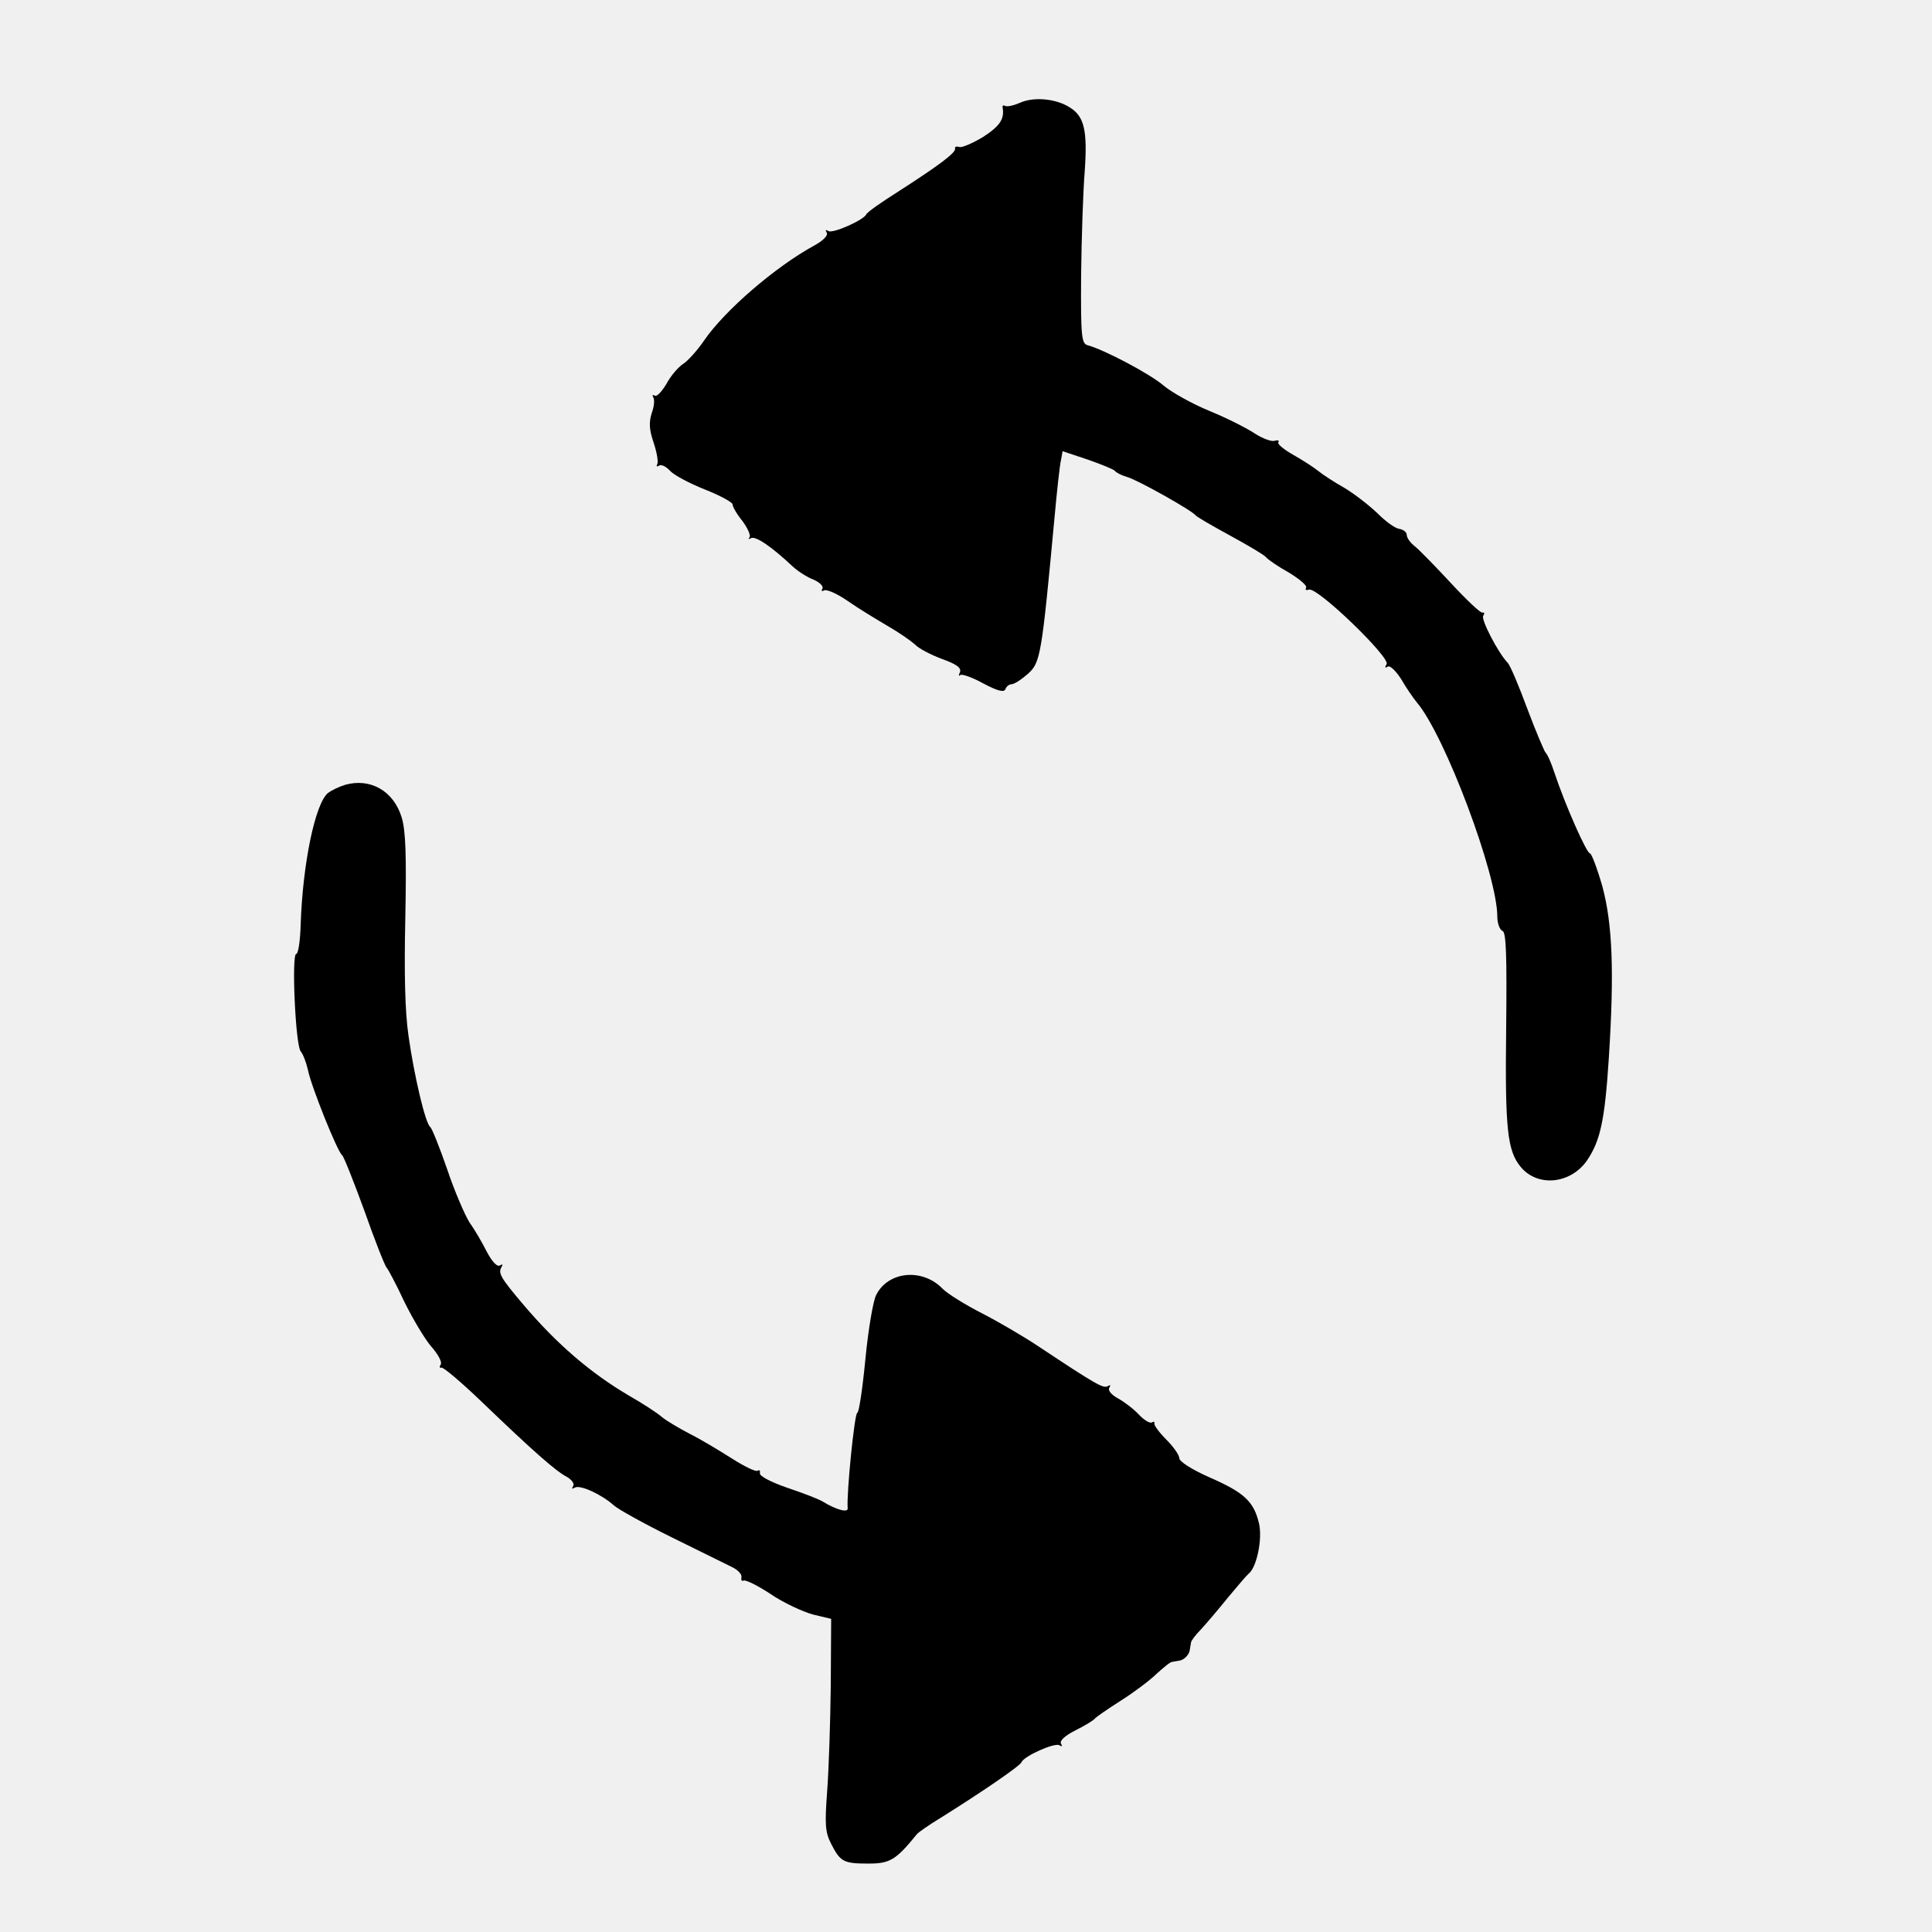
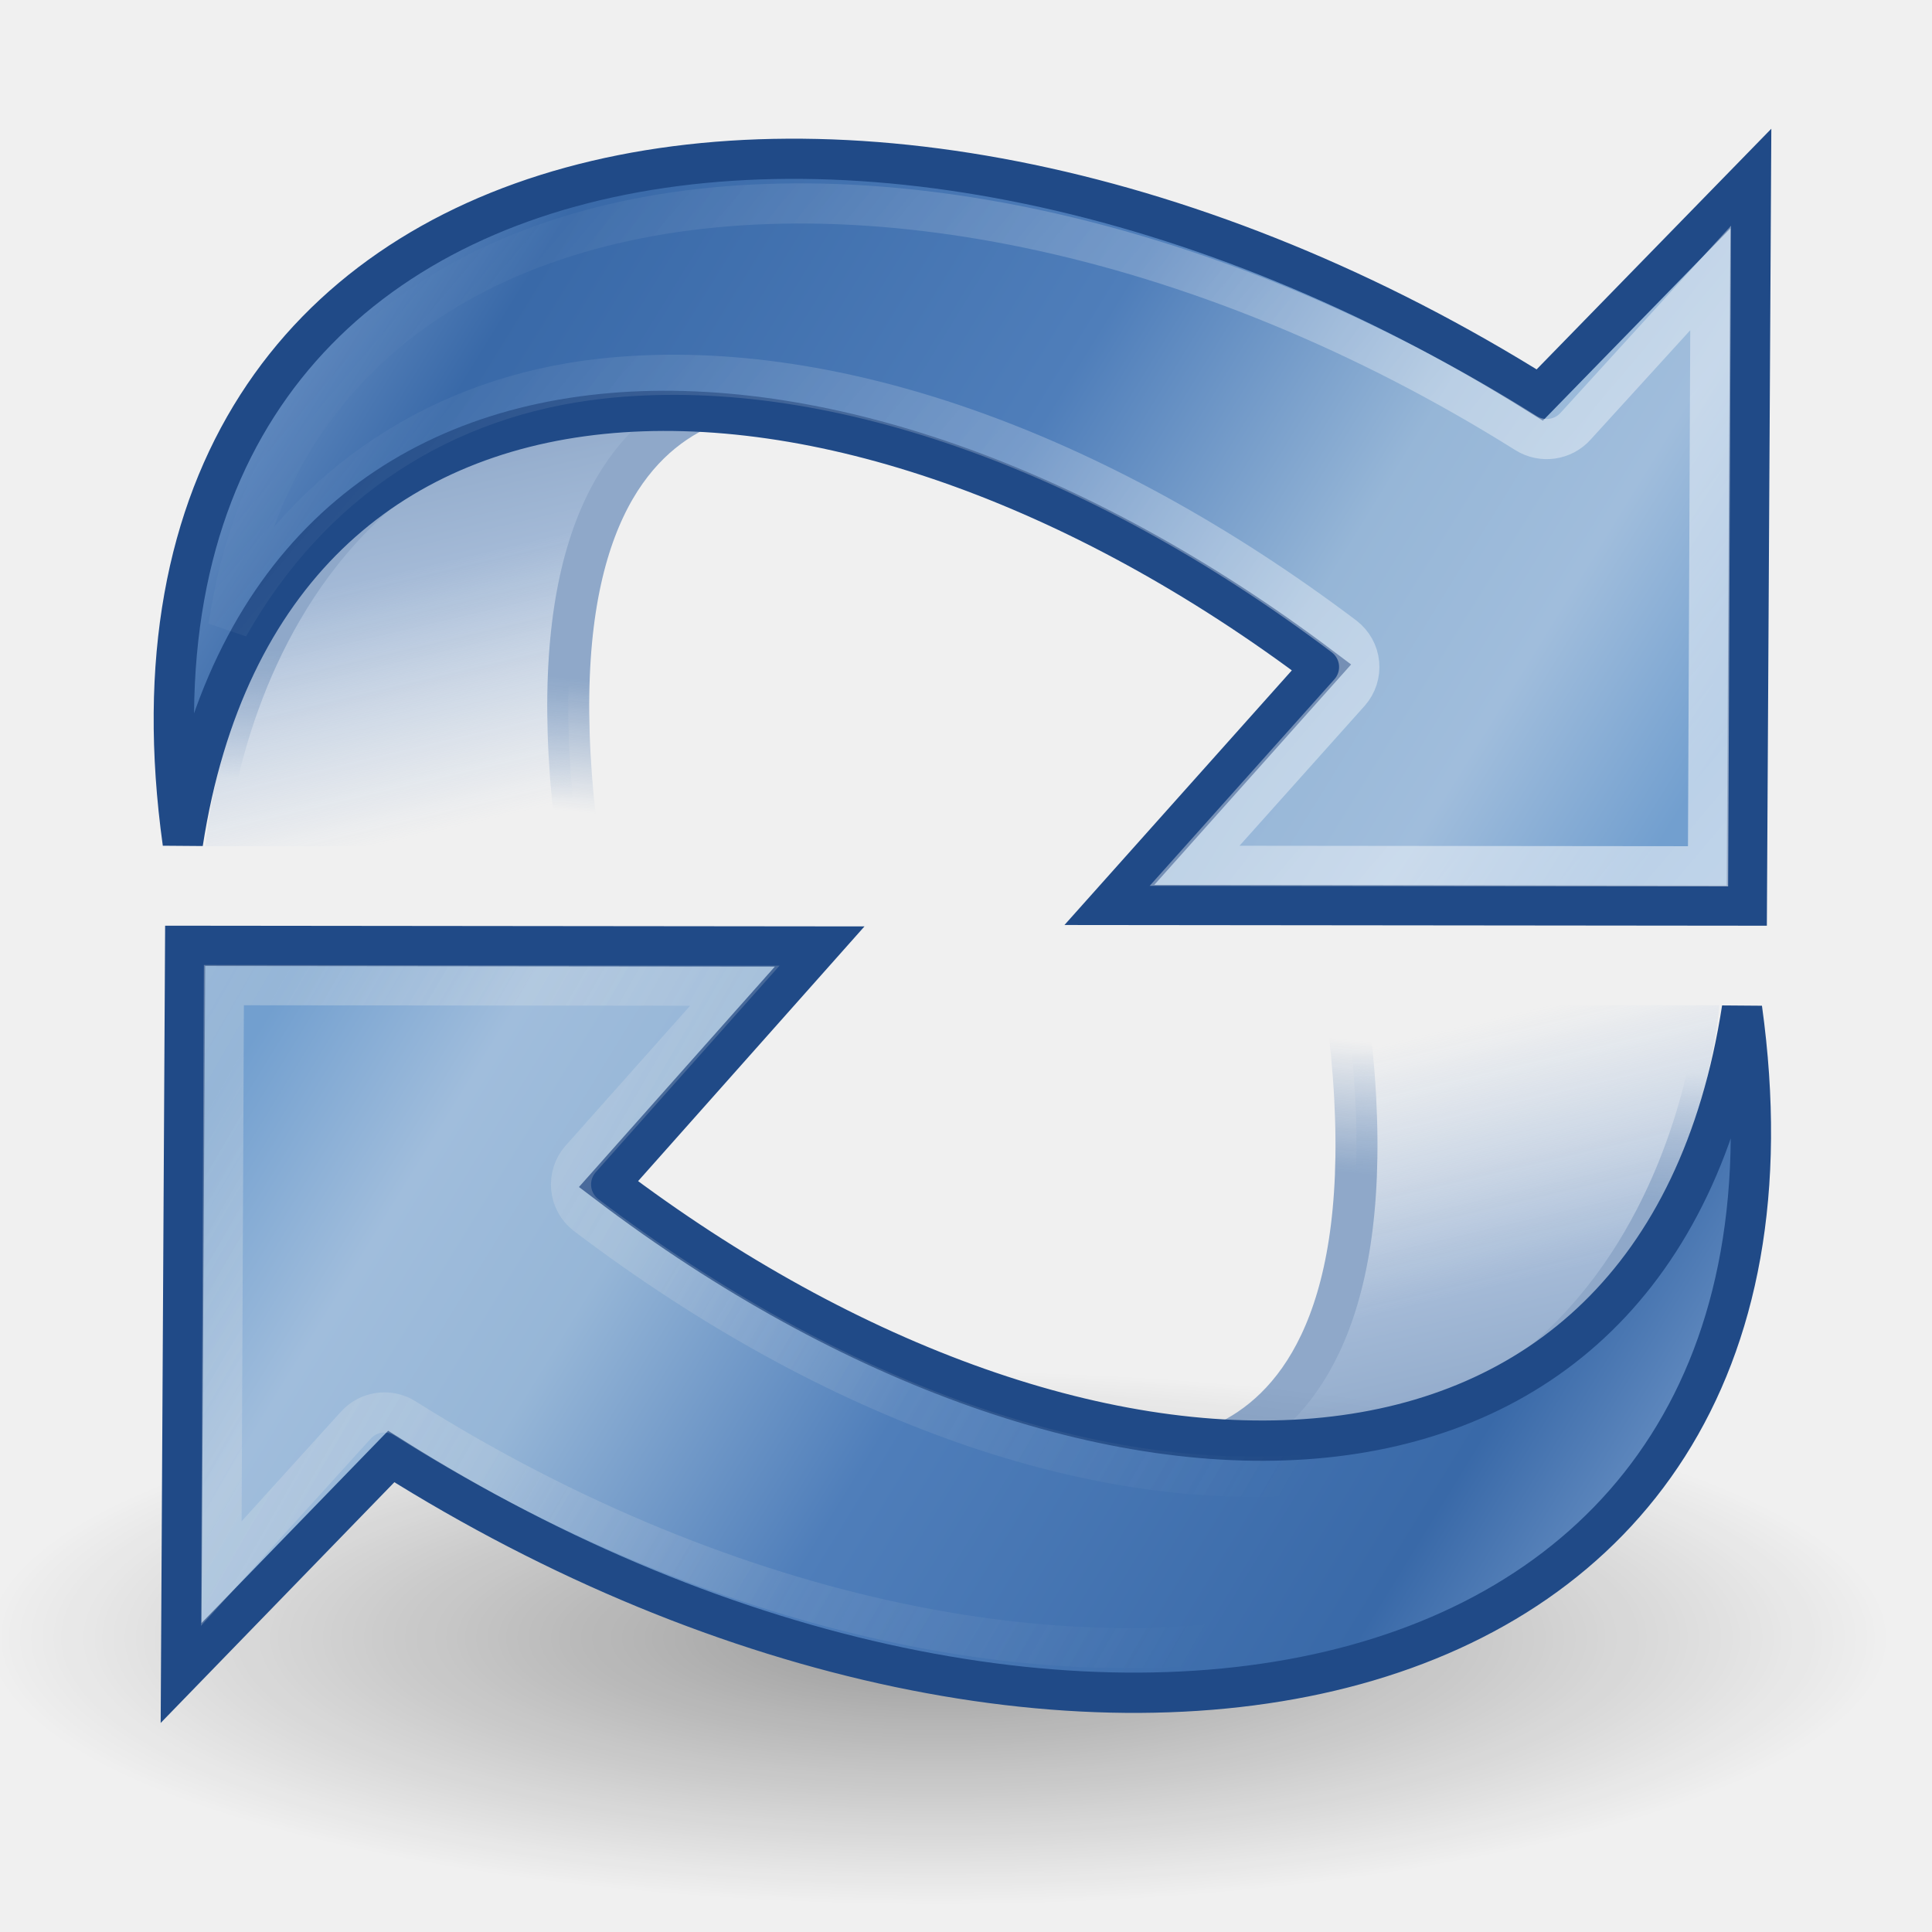
- <svg xmlns="http://www.w3.org/2000/svg" version="1.0" width="480pt" height="480pt" viewBox="0 0 480 480" preserveAspectRatio="xMidYMid meet">
-   <g transform="translate(0,480) scale(0.1,-0.1)" fill="#000000" stroke="none">
-     <path d="M2535 4545 c-16 -7 -33 -11 -38 -8 -4 2 -7 1 -6 -4 5 -29 -7 -46 -48 -73 -27 -16 -54 -28 -60 -25 -7 2 -12 0 -10 -4 2 -10 -37 -40 -143 -108 -41 -26 -77 -51 -78 -56 -7 -14 -83 -48 -94 -41 -7 4 -8 3 -4 -4 4 -7 -9 -20 -31 -32 -97 -53 -222 -161 -273 -235 -17 -25 -41 -52 -54 -60 -13 -9 -31 -31 -41 -50 -11 -18 -23 -31 -28 -28 -6 3 -7 1 -4 -4 4 -6 2 -24 -4 -40 -7 -23 -6 -41 5 -73 8 -24 12 -48 9 -53 -3 -6 -1 -7 4 -4 6 4 18 -2 28 -13 9 -10 48 -31 86 -46 38 -15 69 -32 69 -37 0 -6 11 -25 25 -42 13 -18 21 -36 17 -40 -4 -5 -2 -5 4 -2 11 6 51 -21 103 -70 13 -12 36 -27 52 -33 16 -7 26 -17 22 -23 -3 -5 -1 -7 4 -4 6 4 33 -8 59 -26 27 -19 72 -46 99 -62 28 -16 58 -37 68 -46 9 -10 40 -26 67 -36 36 -13 49 -22 45 -33 -4 -8 -3 -11 1 -7 4 3 30 -6 57 -21 36 -19 52 -23 55 -14 2 6 9 12 15 12 7 0 25 12 41 26 31 28 34 45 66 389 6 66 13 130 16 142 l4 22 63 -21 c34 -12 64 -24 67 -28 3 -4 16 -11 30 -15 26 -7 161 -83 170 -95 3 -4 41 -26 85 -50 44 -24 85 -48 90 -54 6 -7 31 -24 58 -39 26 -16 45 -32 42 -37 -3 -6 0 -7 7 -5 20 8 203 -169 193 -185 -5 -8 -4 -11 3 -6 6 3 20 -11 33 -31 12 -21 30 -47 39 -58 70 -82 200 -429 200 -532 0 -17 6 -33 13 -36 9 -3 11 -59 9 -245 -3 -247 3 -301 36 -341 42 -51 124 -43 165 16 33 49 44 99 54 253 14 218 9 335 -16 428 -13 45 -27 82 -31 82 -8 0 -61 119 -88 200 -8 25 -18 47 -22 50 -3 3 -24 52 -45 108 -21 57 -43 109 -49 115 -24 25 -67 108 -61 117 4 6 3 9 -2 8 -4 -2 -39 31 -77 72 -38 41 -79 83 -90 92 -12 9 -21 22 -21 29 0 7 -8 13 -18 15 -11 1 -35 19 -55 39 -21 20 -57 48 -82 63 -25 14 -54 33 -65 42 -11 9 -39 27 -62 40 -23 13 -40 27 -37 31 3 5 -1 6 -9 4 -7 -3 -29 5 -48 17 -19 13 -70 39 -114 57 -44 18 -95 47 -114 63 -32 28 -147 89 -188 100 -16 4 -18 19 -17 174 1 93 5 210 9 259 7 100 -1 136 -37 158 -34 22 -89 27 -123 12z" />
-     <path d="M857 2850 c-16 -5 -34 -14 -42 -20 -32 -26 -63 -176 -68 -327 -1 -40 -6 -73 -11 -73 -12 0 -2 -226 11 -242 6 -7 14 -28 18 -46 8 -41 74 -205 85 -212 4 -3 29 -66 56 -140 26 -74 51 -137 55 -140 3 -3 23 -40 43 -83 21 -43 51 -93 67 -112 17 -19 28 -39 24 -45 -4 -6 -3 -9 2 -8 4 2 49 -36 98 -83 129 -124 187 -175 213 -188 12 -7 20 -17 16 -23 -4 -7 -3 -8 4 -4 13 8 67 -17 97 -44 11 -10 76 -46 145 -80 69 -34 136 -67 150 -74 14 -7 24 -18 22 -25 -1 -7 1 -10 5 -8 5 3 35 -12 67 -33 32 -22 80 -44 105 -51 l46 -11 -1 -167 c-1 -91 -5 -209 -9 -262 -6 -81 -5 -101 10 -130 23 -45 31 -49 93 -49 53 0 68 9 120 73 4 5 30 23 58 40 104 65 199 130 202 139 6 15 82 49 94 42 7 -4 8 -3 4 4 -4 7 10 20 36 33 24 12 45 25 48 29 3 4 32 24 65 45 33 21 73 51 89 67 17 15 33 29 38 29 4 1 12 2 17 3 12 1 26 15 27 27 1 5 2 13 3 18 0 4 11 19 24 32 12 13 43 49 67 79 25 30 48 57 52 60 20 15 35 86 26 125 -13 55 -37 77 -124 115 -43 19 -74 39 -74 47 0 8 -15 29 -32 46 -18 18 -31 36 -30 40 1 5 -1 6 -6 3 -5 -3 -20 6 -33 20 -13 14 -37 32 -52 40 -16 9 -25 20 -21 26 4 7 3 8 -4 4 -11 -6 -29 4 -172 99 -36 24 -99 61 -140 82 -41 21 -85 48 -98 61 -50 52 -135 44 -165 -15 -8 -15 -20 -88 -27 -160 -7 -73 -16 -133 -20 -133 -7 0 -27 -201 -24 -237 2 -12 -27 -5 -63 17 -10 6 -49 21 -88 34 -40 14 -69 29 -67 36 1 6 -1 9 -6 6 -5 -3 -33 11 -63 30 -30 19 -76 47 -104 61 -27 14 -59 33 -70 42 -11 10 -48 34 -83 54 -95 56 -179 128 -262 226 -56 66 -63 78 -54 93 4 7 3 8 -4 4 -7 -4 -19 9 -32 33 -11 22 -30 55 -43 73 -12 19 -38 79 -56 133 -19 55 -38 102 -42 105 -12 8 -40 127 -54 226 -9 61 -11 157 -8 295 3 154 1 215 -9 248 -20 66 -78 99 -141 81z" />
+ <svg xmlns="http://www.w3.org/2000/svg" xmlns:xlink="http://www.w3.org/1999/xlink" width="512" height="512" viewBox="0 0 48 48" id="svg11300" version="1.0">
+   <defs id="defs3">
+     <linearGradient id="linearGradient5335">
+       <stop style="stop-color:#ffffff;stop-opacity:1;" offset="0" id="stop5337" />
+       <stop style="stop-color:#ffffff;stop-opacity:0;" offset="1" id="stop5339" />
+     </linearGradient>
+     <linearGradient id="linearGradient5313">
+       <stop id="stop5315" offset="0" style="stop-color:#99b8df;stop-opacity:1" />
+       <stop style="stop-color:#3969a8;stop-opacity:1;" offset="0.237" id="stop5333" />
+       <stop style="stop-color:#4f7eba;stop-opacity:1;" offset="0.547" id="stop5317" />
+       <stop id="stop5321" offset="0.746" style="stop-color:#96b6d7;stop-opacity:1" />
+       <stop style="stop-color:#a0bddc;stop-opacity:1" offset="0.873" id="stop5331" />
+       <stop id="stop5319" offset="1" style="stop-color:#729fcf;stop-opacity:1;" />
+     </linearGradient>
+     <linearGradient id="linearGradient8152">
+       <stop style="stop-color:#3465a4;stop-opacity:1;" offset="0" id="stop8154" />
+       <stop id="stop3174" offset="0.5" style="stop-color:#4f7eba;stop-opacity:1;" />
+       <stop style="stop-color:#729fcf;stop-opacity:1;" offset="1" id="stop8156" />
+     </linearGradient>
+     <linearGradient id="linearGradient3207">
+       <stop style="stop-color:#eeeeec;stop-opacity:0.471;" offset="0" id="stop3209" />
+       <stop style="stop-color:#eeeeec;stop-opacity:0;" offset="1" id="stop3211" />
+     </linearGradient>
+     <linearGradient id="linearGradient2847">
+       <stop style="stop-color:#3465a4;stop-opacity:1;" offset="0" id="stop2849" />
+       <stop style="stop-color:#3465a4;stop-opacity:0;" offset="1" id="stop2851" />
+     </linearGradient>
+     <linearGradient id="linearGradient2831">
+       <stop style="stop-color:#3465a4;stop-opacity:1;" offset="0" id="stop2833" />
+       <stop id="stop2855" offset="0.333" style="stop-color:#5b86be;stop-opacity:1;" />
+       <stop style="stop-color:#83a8d8;stop-opacity:0;" offset="1" id="stop2835" />
+     </linearGradient>
+     <linearGradient id="linearGradient8662">
+       <stop style="stop-color:#000000;stop-opacity:1;" offset="0" id="stop8664" />
+       <stop style="stop-color:#000000;stop-opacity:0;" offset="1" id="stop8666" />
+     </linearGradient>
+     <linearGradient xlink:href="#linearGradient2831" id="linearGradient1486" gradientUnits="userSpaceOnUse" gradientTransform="matrix(1.081866,0,0,1.116685,-0.8207482,-1.862243)" x1="13.479" y1="10.612" x2="15.419" y2="19.115" />
+     <linearGradient xlink:href="#linearGradient2847" id="linearGradient1488" gradientUnits="userSpaceOnUse" gradientTransform="matrix(-1.081866,0,0,-1.116685,50.09459,49.64485)" x1="37.128" y1="29.73" x2="37.403" y2="26.801" />
+     <radialGradient xlink:href="#linearGradient8662" id="radialGradient1503" gradientUnits="userSpaceOnUse" gradientTransform="matrix(1,0,0,0.536723,0,16.87306)" cx="24.837" cy="36.421" fx="24.837" fy="36.421" r="15.645" />
+     <linearGradient xlink:href="#linearGradient8152" id="linearGradient8158" x1="49.412" y1="37.904" x2="11.881" y2="19.776" gradientUnits="userSpaceOnUse" />
+     <linearGradient xlink:href="#linearGradient2831" id="linearGradient8170" gradientUnits="userSpaceOnUse" gradientTransform="matrix(-1.081866,0,0,-1.116685,48.63985,47.86224)" x1="13.479" y1="10.612" x2="15.419" y2="19.115" />
+     <linearGradient xlink:href="#linearGradient2847" id="linearGradient8172" gradientUnits="userSpaceOnUse" gradientTransform="matrix(1.081866,0,0,1.116685,-2.275485,-3.644854)" x1="37.128" y1="29.73" x2="37.403" y2="26.801" />
+     <linearGradient xlink:href="#linearGradient8152" id="linearGradient8174" gradientUnits="userSpaceOnUse" x1="49.412" y1="37.904" x2="11.881" y2="19.776" />
+     <linearGradient xlink:href="#linearGradient3207" id="linearGradient8178" gradientUnits="userSpaceOnUse" x1="5.893" y1="20.541" x2="45.199" y2="27.721" />
+     <linearGradient xlink:href="#linearGradient5313" id="linearGradient8180" gradientUnits="userSpaceOnUse" x1="61.573" y1="28.05" x2="10.969" y2="20.334" />
+     <linearGradient xlink:href="#linearGradient5335" id="linearGradient5341" x1="8.688" y1="25.266" x2="52.123" y2="25.266" gradientUnits="userSpaceOnUse" />
+   </defs>
+   <g id="layer1">
+     <path transform="matrix(-1.514648,0,0,-0.7917058,60.92324,69.52841)" d="M 40.482 36.421 A 15.645 8.397 0 1 1  9.192,36.421 A 15.645 8.397 0 1 1  40.482 36.421 z" id="path8660" style="opacity:0.361;color:#000000;fill:url(#radialGradient1503);fill-opacity:1;fill-rule:evenodd;stroke:none;stroke-width:1;stroke-linecap:butt;stroke-linejoin:miter;marker:none;marker-start:none;marker-mid:none;marker-end:none;stroke-miterlimit:10;stroke-dasharray:none;stroke-dashoffset:0;stroke-opacity:1;visibility:visible;display:inline;overflow:visible" />
+     <path style="color:#000000;fill:url(#linearGradient1486);fill-opacity:1;fill-rule:nonzero;stroke:url(#linearGradient1488);stroke-width:1.043;stroke-linecap:butt;stroke-linejoin:miter;marker:none;marker-start:none;marker-mid:none;marker-end:none;stroke-miterlimit:4;stroke-dasharray:none;stroke-dashoffset:0;stroke-opacity:1;visibility:visible;display:block;overflow:visible;opacity:0.518" d="M 20.478,9.771 C 20.478,9.771 12.633,7.944 14.368,21.024 L 5.103,21.024 C 5.103,21.024 6.009,7.538 20.478,9.771 z " id="path2865" />
+     <g id="g1878" transform="matrix(-0.6129282,-0.5154381,-0.5178496,0.610074,58.68616,13.91136)" style="fill:url(#linearGradient8158);fill-opacity:1;stroke:#204a87;stroke-width:1.249;stroke-miterlimit:4;stroke-dasharray:none;stroke-opacity:1">
+       <path id="path1880" d="M 45.862,50.274 C 62.924,34.963 47.15,15.93 22.761,12.514 L 22.114,3.152 L 7.614,20.51 L 22.703,33.232 C 22.703,33.232 22.455,23.347 22.455,23.347 C 41.29,24.34 54.776,35.675 45.862,50.274 z " style="opacity:1;color:#000000;fill:url(#linearGradient8180);fill-opacity:1;fill-rule:nonzero;stroke:#204a87;stroke-width:1.25;stroke-linecap:butt;stroke-linejoin:miter;marker:none;marker-start:none;marker-mid:none;marker-end:none;stroke-miterlimit:4;stroke-dasharray:none;stroke-dashoffset:0;stroke-opacity:1;visibility:visible;display:block;overflow:visible" />
+     </g>
+     <g style="fill:none;fill-opacity:1;stroke:url(#linearGradient5341);stroke-width:1.249;stroke-miterlimit:4;stroke-dasharray:none;stroke-opacity:1;opacity:0.548" transform="matrix(-0.612811,-0.5154406,-0.5177506,0.6100769,58.67563,13.91136)" id="g3185">
+       <path style="opacity:1;color:#000000;fill:none;fill-opacity:1;fill-rule:nonzero;stroke:url(#linearGradient5341);stroke-width:1.249;stroke-linecap:butt;stroke-linejoin:miter;marker:none;marker-start:none;marker-mid:none;marker-end:none;stroke-miterlimit:4;stroke-dasharray:none;stroke-dashoffset:0;stroke-opacity:1;visibility:visible;display:block;overflow:visible" id="path3189" d="M 21.062,6.312 L 9.312,20.344 L 21.469,30.594 C 21.397,27.755 21.281,23.375 21.281,23.375 C 21.275,23.044 21.406,22.726 21.643,22.495 C 21.879,22.264 22.201,22.142 22.531,22.156 C 32.17,22.668 40.441,25.773 45.281,30.875 C 48.676,34.454 50.102,39.132 49.125,44.219 C 50.368,42.206 51.108,40.195 51.375,38.219 C 51.87,34.554 50.857,30.947 48.562,27.594 C 43.974,20.888 34.237,15.362 22.312,13.688 C 21.732,13.606 21.296,13.117 21.281,12.531 L 21.062,6.312 z " transform="translate(1.0080026e-6,8.5223784e-7)" />
+     </g>
+     <g id="g2424" transform="matrix(0.190868,0.16126,0.16126,-0.190868,-0.719083,15.30613)" style="opacity:0.5;fill:none;fill-opacity:1;stroke:#ffffff;stroke-opacity:1" />
+     <path id="path8160" d="M 27.341,36.229 C 27.341,36.229 35.186,38.056 33.451,24.976 L 42.716,24.976 C 42.716,24.976 41.811,38.462 27.341,36.229 z " style="color:#000000;fill:url(#linearGradient8170);fill-opacity:1;fill-rule:nonzero;stroke:url(#linearGradient8172);stroke-width:1.043;stroke-linecap:butt;stroke-linejoin:miter;marker:none;marker-start:none;marker-mid:none;marker-end:none;stroke-miterlimit:4;stroke-dasharray:none;stroke-dashoffset:0;stroke-opacity:1;visibility:visible;display:block;overflow:visible;opacity:0.518" />
+     <g style="fill:url(#linearGradient8174);fill-opacity:1;stroke:#204a87;stroke-width:1.249;stroke-miterlimit:4;stroke-dasharray:none;stroke-opacity:1" transform="matrix(0.6101332,0.5154999,0.5154881,-0.6101471,-10.61802,32.08856)" id="g8162">
+       <path style="opacity:1;color:#000000;fill:url(#linearGradient8180);fill-opacity:1;fill-rule:nonzero;stroke:#204a87;stroke-width:1.253;stroke-linecap:butt;stroke-linejoin:miter;marker:none;marker-start:none;marker-mid:none;marker-end:none;stroke-miterlimit:4;stroke-dasharray:none;stroke-dashoffset:0;stroke-opacity:1;visibility:visible;display:block;overflow:visible;enable-background:accumulate" d="M 45.862,50.274 C 62.924,34.963 47.15,15.93 22.761,12.514 L 22.114,3.152 L 7.614,20.51 L 22.703,33.232 C 22.703,33.232 22.455,23.347 22.455,23.347 C 41.29,24.34 54.776,35.675 45.862,50.274 z " id="path8164" />
+     </g>
+     <g id="g8166" transform="matrix(0.6128107,0.5154406,0.5177504,-0.6100769,-10.85651,32.08863)" style="fill:none;fill-opacity:1;stroke:#204a87;stroke-width:1.249;stroke-miterlimit:4;stroke-dasharray:none;stroke-opacity:1">
+       <path transform="matrix(0.9972307,-2.4605589e-3,-2.4605593e-3,0.9980642,0.2457029,0.2077351)" d="M 21.062,6.312 L 9.312,20.344 L 21.469,30.594 C 21.397,27.755 21.281,23.375 21.281,23.375 C 21.275,23.044 21.406,22.726 21.643,22.495 C 21.879,22.264 22.201,22.142 22.531,22.156 C 32.17,22.668 40.441,25.773 45.281,30.875 C 48.676,34.454 50.102,39.132 49.125,44.219 C 50.368,42.206 51.108,40.195 51.375,38.219 C 51.87,34.554 50.857,30.947 48.562,27.594 C 43.974,20.888 34.237,15.362 22.312,13.688 C 21.732,13.606 21.296,13.117 21.281,12.531 L 21.062,6.312 z " id="path8168" style="opacity:1;color:#000000;fill:none;fill-opacity:1;fill-rule:nonzero;stroke:url(#linearGradient8178);stroke-width:1.25;stroke-linecap:butt;stroke-linejoin:miter;marker:none;marker-start:none;marker-mid:none;marker-end:none;stroke-miterlimit:4;stroke-dasharray:none;stroke-dashoffset:0;stroke-opacity:0.706;visibility:visible;display:block;overflow:visible" />
+     </g>
  </g>
</svg>
